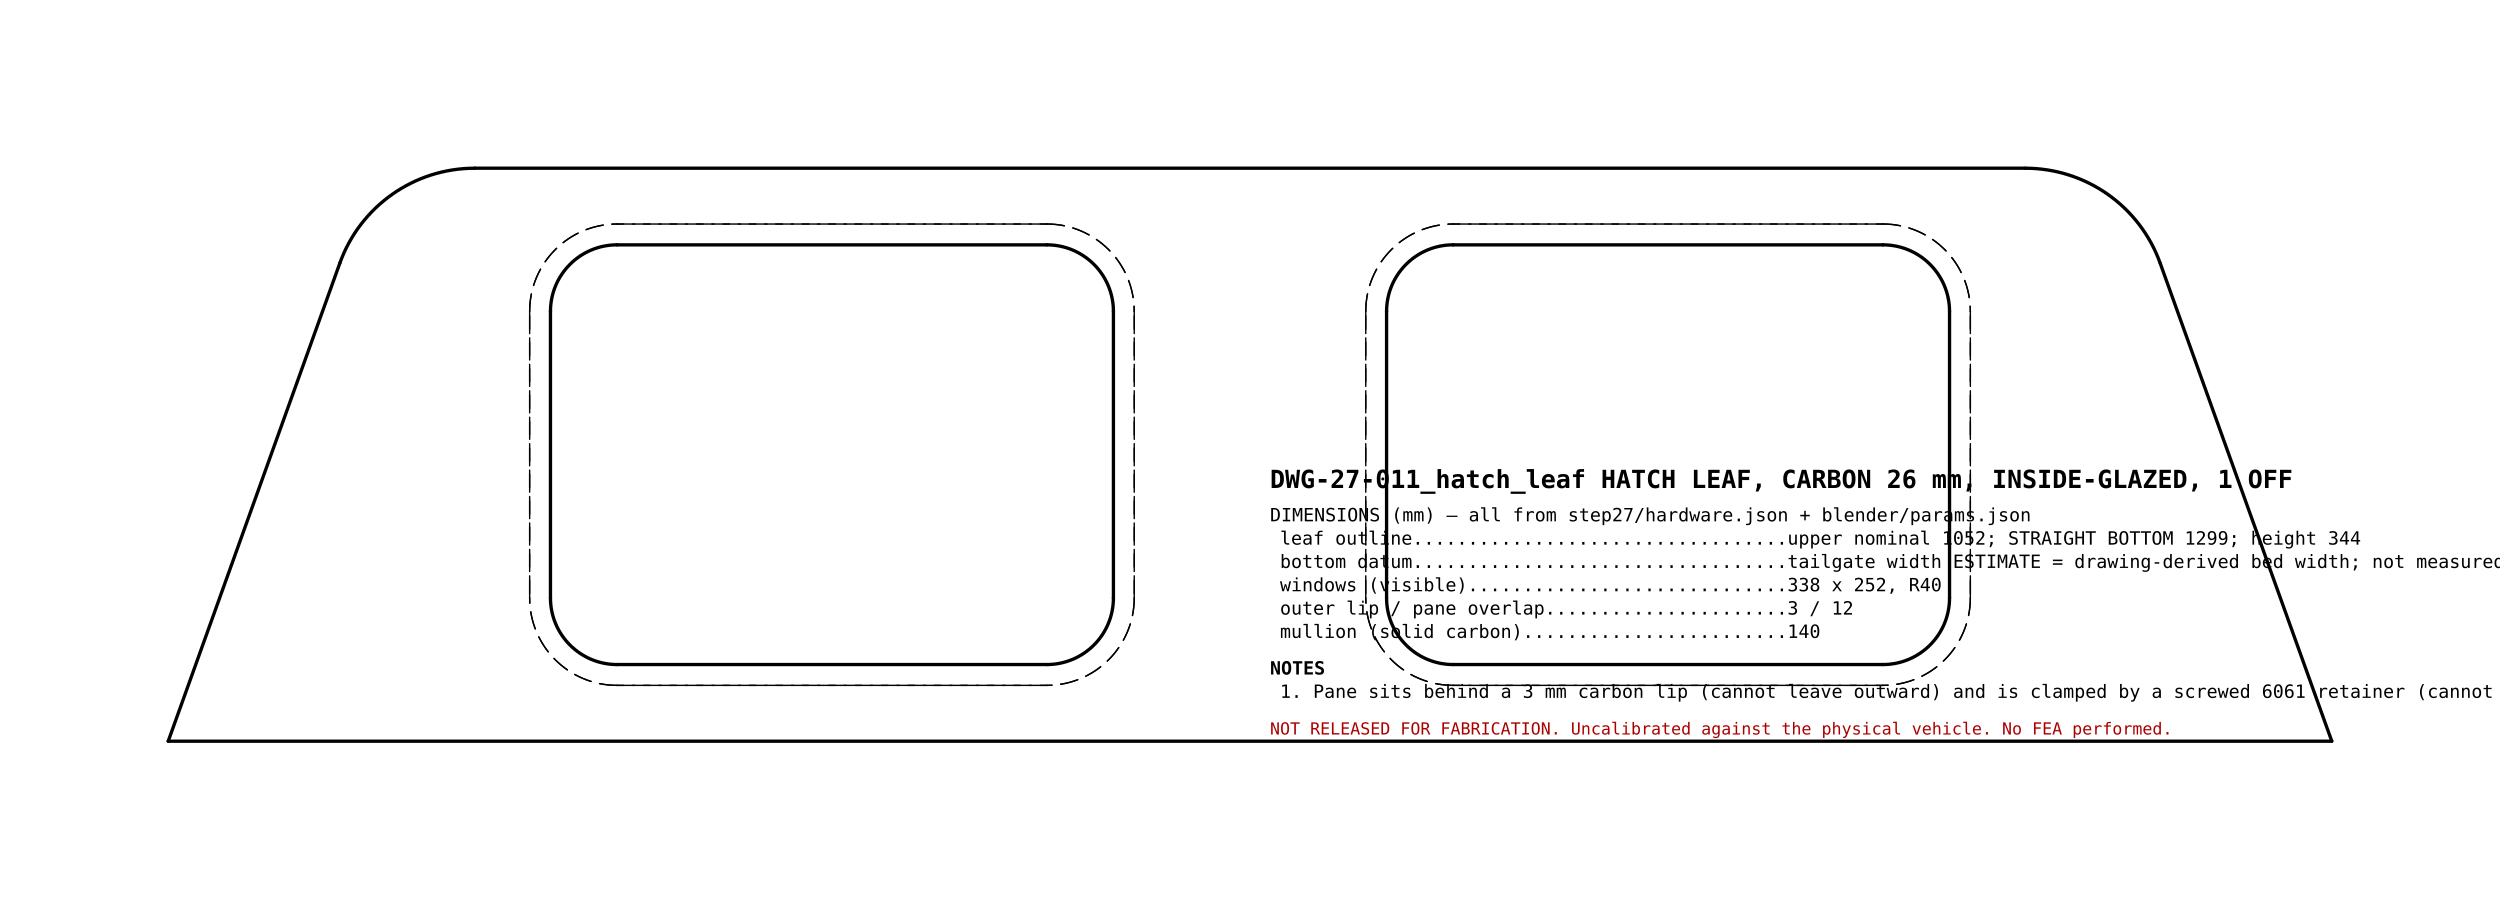
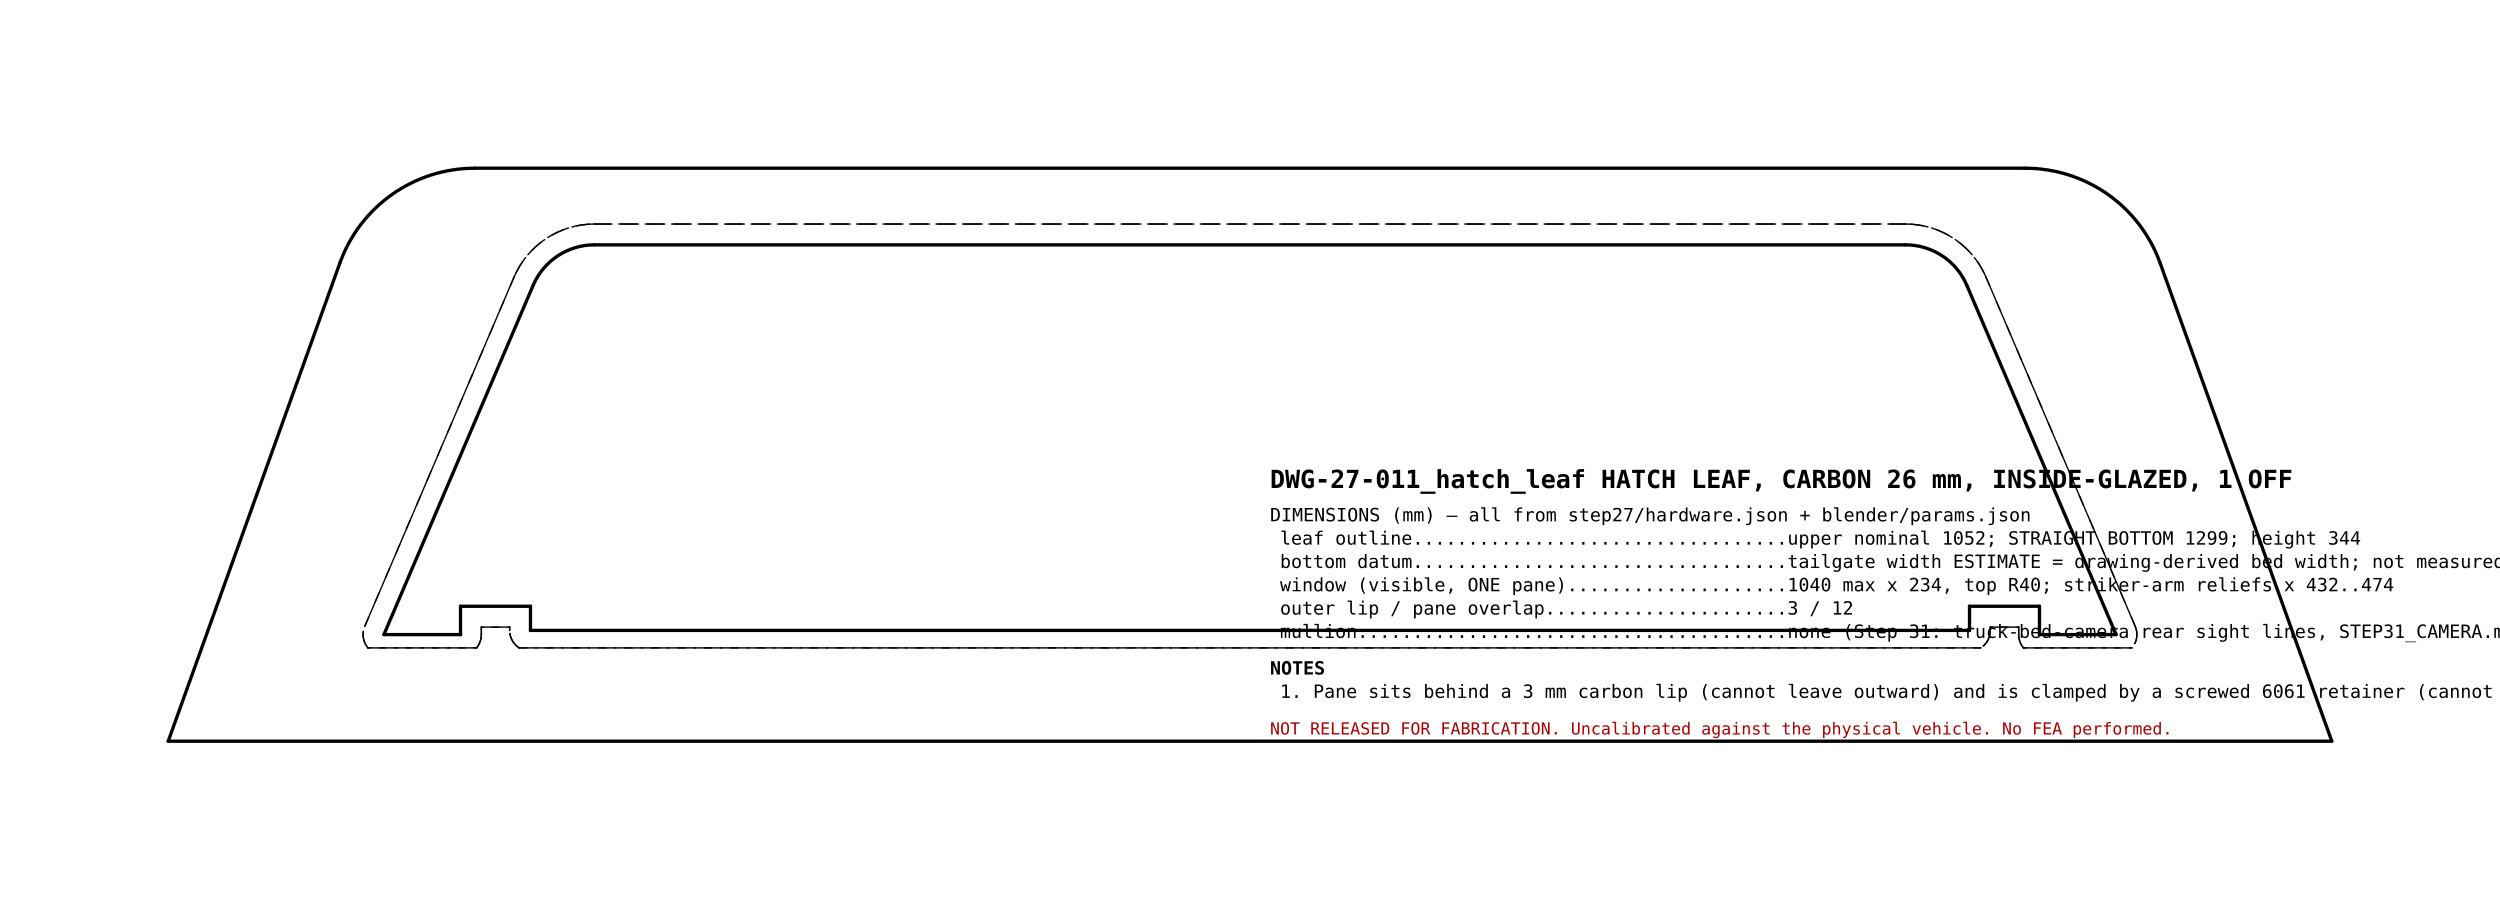
<svg xmlns="http://www.w3.org/2000/svg" width="450.3mm" height="163.8mm" viewBox="-750.5 -273.0 1501.0 546.0" version="1.1">
  <g transform="scale(1,-1)" stroke-linecap="round">
    <g fill="none" stroke="rgb(0,0,0)" stroke-width="2.0" id="outline">
      <line x1="-649.5" y1="-172.0" x2="649.5" y2="-172.0" />
      <line x1="-546.442" y1="115.059" x2="-649.5" y2="-172.0" />
      <line x1="649.5" y1="-172.0" x2="546.442" y2="115.059" />
      <path d="M -465.501,172.0 A 86.0,86.0 0.0 0,1 -546.442,115.059" />
      <path d="M 546.442,115.059 A 86.0,86.0 0.0 0,1 465.501,172.0" />
      <line x1="465.501" y1="172.0" x2="-465.501" y2="172.0" />
-       <line x1="-420.0" y1="86.0" x2="-420.0" y2="-86.0" />
-       <path d="M -420.0,86.0 A 40.0,40.0 180.0 0,0 -380.0,126.0" />
-       <path d="M -380.0,-126.0 A 40.0,40.0 180.0 0,0 -420.0,-86.0" />
-       <line x1="-122.0" y1="126.0" x2="-380.0" y2="126.0" />
-       <line x1="-122.0" y1="-126.0" x2="-380.0" y2="-126.0" />
-       <path d="M -122.0,126.0 A 40.0,40.0 180.0 0,0 -82.0,86.0" />
-       <path d="M -82.0,-86.0 A 40.0,40.0 180.0 0,0 -122.0,-126.0" />
-       <line x1="-82.0" y1="86.0" x2="-82.0" y2="-86.0" />
-       <line x1="82.0" y1="86.0" x2="82.0" y2="-86.0" />
-       <path d="M 122.0,-126.0 A 40.0,40.0 180.0 0,0 82.0,-86.0" />
-       <line x1="380.0" y1="-126.0" x2="122.0" y2="-126.0" />
-       <path d="M 420.0,-86.0 A 40.0,40.0 180.0 0,0 380.0,-126.0" />
-       <line x1="420.0" y1="86.0" x2="420.0" y2="-86.0" />
-       <path d="M 380.0,126.0 A 40.0,40.0 180.0 0,0 420.0,86.0" />
-       <line x1="380.0" y1="126.0" x2="122.0" y2="126.0" />
-       <path d="M 82.0,86.0 A 40.0,40.0 180.0 0,0 122.0,126.0" />
+       <line x1="-474.0" y1="-108.0" x2="-520.0" y2="-108.0" />
+       <line x1="-474.0" y1="-91.0" x2="-474.0" y2="-108.0" />
+       <line x1="-432.0" y1="-91.0" x2="-474.0" y2="-91.0" />
+       <line x1="-432.0" y1="-105.5" x2="-432.0" y2="-91.0" />
+       <line x1="432.0" y1="-105.5" x2="-432.0" y2="-105.5" />
+       <line x1="432.0" y1="-91.0" x2="432.0" y2="-105.5" />
+       <line x1="474.0" y1="-91.0" x2="432.0" y2="-91.0" />
+       <line x1="474.0" y1="-108.0" x2="474.0" y2="-91.0" />
+       <line x1="520.0" y1="-108.0" x2="474.0" y2="-108.0" />
+       <line x1="430.377" y1="101.719" x2="520.0" y2="-108.0" />
+       <path d="M 393.595,126.0 A 40.0,40.0 0.0 0,0 430.377,101.719" />
+       <line x1="-393.595" y1="126.0" x2="393.595" y2="126.0" />
+       <path d="M -430.377,101.719 A 40.0,40.0 0.0 0,0 -393.595,126.0" />
+       <line x1="-520.0" y1="-108.0" x2="-430.377" y2="101.719" />
    </g>
    <g fill="none" stroke="rgb(0,0,0)" stroke-width="0.833" id="hidden" stroke-dasharray="10.583 5.292">
      <line x1="-649.5" y1="-172.0" x2="649.5" y2="-172.0" />
      <line x1="-546.442" y1="115.059" x2="-649.5" y2="-172.0" />
      <line x1="649.5" y1="-172.0" x2="546.442" y2="115.059" />
      <path d="M -465.501,172.0 A 86.0,86.0 0.0 0,1 -546.442,115.059" />
      <path d="M 546.442,115.059 A 86.0,86.0 0.0 0,1 465.501,172.0" />
      <line x1="465.501" y1="172.0" x2="-465.501" y2="172.0" />
-       <line x1="-432.5" y1="86.0" x2="-432.5" y2="-86.0" />
-       <path d="M -432.5,86.0 A 52.5,52.5 180.0 0,0 -380.0,138.5" />
-       <path d="M -380.0,-138.5 A 52.5,52.5 180.0 0,0 -432.5,-86.0" />
-       <line x1="-122.0" y1="138.5" x2="-380.0" y2="138.5" />
-       <line x1="-122.0" y1="-138.5" x2="-380.0" y2="-138.5" />
-       <path d="M -122.0,138.5 A 52.5,52.5 180.0 0,0 -69.5,86.0" />
-       <path d="M -69.5,-86.0 A 52.5,52.5 180.0 0,0 -122.0,-138.5" />
-       <line x1="-69.5" y1="86.0" x2="-69.5" y2="-86.0" />
-       <line x1="69.5" y1="86.0" x2="69.5" y2="-86.0" />
-       <path d="M 122.0,-138.5 A 52.5,52.5 180.0 0,0 69.5,-86.0" />
-       <line x1="380.0" y1="-138.5" x2="122.0" y2="-138.5" />
-       <path d="M 432.5,-86.0 A 52.5,52.5 180.0 0,0 380.0,-138.5" />
-       <line x1="432.5" y1="86.0" x2="432.5" y2="-86.0" />
-       <path d="M 380.0,138.5 A 52.5,52.5 180.0 0,0 432.5,86.0" />
-       <line x1="380.0" y1="138.5" x2="122.0" y2="138.5" />
-       <path d="M 69.5,86.0 A 52.5,52.5 180.0 0,0 122.0,138.5" />
-       <line x1="-432.5" y1="-86.0" x2="-432.5" y2="86.0" />
-       <path d="M -432.5,86.0 A 52.5,52.5 180.0 0,0 -380.0,138.5" />
-       <path d="M -380.0,-138.5 A 52.5,52.5 180.0 0,0 -432.5,-86.0" />
-       <line x1="-380.0" y1="138.5" x2="-122.0" y2="138.5" />
-       <line x1="-380.0" y1="-138.5" x2="-122.0" y2="-138.5" />
-       <path d="M -122.0,138.5 A 52.5,52.5 180.0 0,0 -69.5,86.0" />
-       <path d="M -69.5,-86.0 A 52.5,52.5 180.0 0,0 -122.0,-138.5" />
-       <line x1="-69.5" y1="-86.0" x2="-69.5" y2="86.0" />
-       <line x1="69.5" y1="-86.0" x2="69.5" y2="86.0" />
-       <path d="M 122.0,-138.5 A 52.5,52.5 180.0 0,0 69.5,-86.0" />
-       <line x1="122.0" y1="-138.5" x2="380.0" y2="-138.5" />
-       <path d="M 432.5,-86.0 A 52.5,52.5 180.0 0,0 380.0,-138.5" />
-       <line x1="432.5" y1="-86.0" x2="432.5" y2="86.0" />
-       <path d="M 380.0,138.5 A 52.5,52.5 180.0 0,0 432.5,86.0" />
-       <line x1="122.0" y1="138.5" x2="380.0" y2="138.5" />
-       <path d="M 69.5,86.0 A 52.5,52.5 180.0 0,0 122.0,138.5" />
-       <line x1="-420.0" y1="-86.0" x2="-420.0" y2="86.0" />
-       <path d="M -420.0,86.0 A 40.0,40.0 180.0 0,0 -380.0,126.0" />
-       <path d="M -380.0,-126.0 A 40.0,40.0 180.0 0,0 -420.0,-86.0" />
-       <line x1="-380.0" y1="126.0" x2="-122.0" y2="126.0" />
-       <line x1="-380.0" y1="-126.0" x2="-122.0" y2="-126.0" />
-       <path d="M -122.0,126.0 A 40.0,40.0 180.0 0,0 -82.0,86.0" />
-       <path d="M -82.0,-86.0 A 40.0,40.0 180.0 0,0 -122.0,-126.0" />
-       <line x1="-82.0" y1="-86.0" x2="-82.0" y2="86.0" />
-       <line x1="82.0" y1="-86.0" x2="82.0" y2="86.0" />
-       <path d="M 122.0,-126.0 A 40.0,40.0 180.0 0,0 82.0,-86.0" />
-       <line x1="122.0" y1="-126.0" x2="380.0" y2="-126.0" />
-       <path d="M 420.0,-86.0 A 40.0,40.0 180.0 0,0 380.0,-126.0" />
-       <line x1="420.0" y1="-86.0" x2="420.0" y2="86.0" />
-       <path d="M 380.0,126.0 A 40.0,40.0 180.0 0,0 420.0,86.0" />
-       <line x1="122.0" y1="126.0" x2="380.0" y2="126.0" />
-       <path d="M 82.0,86.0 A 40.0,40.0 180.0 0,0 122.0,126.0" />
+       <path d="M -441.871,106.631 A 52.5,52.5 0.0 0,0 -393.595,138.5" />
+       <line x1="-531.494" y1="-103.088" x2="-441.871" y2="106.631" />
+       <path d="M -529.605,-116.0 A 12.5,12.5 0.0 0,0 -531.494,-103.088" />
+       <line x1="-464.395" y1="-116.0" x2="-529.605" y2="-116.0" />
+       <path d="M -461.5,-108.0 A 12.5,12.5 90.0 0,0 -464.395,-116.0" />
+       <line x1="-461.5" y1="-103.5" x2="-461.5" y2="-108.0" />
+       <line x1="-444.5" y1="-103.5" x2="-461.5" y2="-103.5" />
+       <line x1="-444.5" y1="-105.5" x2="-444.5" y2="-103.5" />
+       <path d="M -438.782,-116.0 A 12.5,12.5 0.0 0,0 -444.5,-105.5" />
+       <line x1="438.782" y1="-116.0" x2="-438.782" y2="-116.0" />
+       <path d="M 444.5,-105.5 A 12.5,12.5 90.0 0,0 438.782,-116.0" />
+       <line x1="444.5" y1="-103.5" x2="444.5" y2="-105.5" />
+       <line x1="461.5" y1="-103.5" x2="444.5" y2="-103.5" />
+       <line x1="461.5" y1="-108.0" x2="461.5" y2="-103.5" />
+       <path d="M 464.395,-116.0 A 12.5,12.5 0.0 0,0 461.5,-108.0" />
+       <line x1="529.605" y1="-116.0" x2="464.395" y2="-116.0" />
+       <path d="M 531.494,-103.088 A 12.5,12.5 113.139 0,0 529.605,-116.0" />
+       <line x1="441.871" y1="106.631" x2="531.494" y2="-103.088" />
+       <path d="M 393.595,138.5 A 52.5,52.5 0.0 0,0 441.871,106.631" />
+       <line x1="-393.595" y1="138.5" x2="393.595" y2="138.5" />
+       <path d="M -393.595,138.5 A 52.5,52.5 0.0 0,1 -441.871,106.631" />
+       <line x1="-441.871" y1="106.631" x2="-531.494" y2="-103.088" />
+       <path d="M -529.605,-116.0 A 12.5,12.5 0.0 0,0 -531.494,-103.088" />
+       <line x1="-529.605" y1="-116.0" x2="-464.395" y2="-116.0" />
+       <path d="M -461.5,-108.0 A 12.5,12.5 90.0 0,0 -464.395,-116.0" />
+       <line x1="-461.5" y1="-108.0" x2="-461.5" y2="-103.5" />
+       <line x1="-461.5" y1="-103.5" x2="-444.5" y2="-103.5" />
+       <line x1="-444.5" y1="-103.5" x2="-444.5" y2="-105.5" />
+       <path d="M -438.782,-116.0 A 12.5,12.5 0.0 0,0 -444.5,-105.5" />
+       <line x1="-438.782" y1="-116.0" x2="438.782" y2="-116.0" />
+       <path d="M 444.5,-105.5 A 12.5,12.5 90.0 0,0 438.782,-116.0" />
+       <line x1="444.5" y1="-105.5" x2="444.5" y2="-103.5" />
+       <line x1="444.5" y1="-103.5" x2="461.5" y2="-103.5" />
+       <line x1="461.5" y1="-103.5" x2="461.5" y2="-108.0" />
+       <path d="M 464.395,-116.0 A 12.5,12.5 0.0 0,0 461.5,-108.0" />
+       <line x1="464.395" y1="-116.0" x2="529.605" y2="-116.0" />
+       <path d="M 531.494,-103.088 A 12.5,12.5 113.139 0,0 529.605,-116.0" />
+       <line x1="531.494" y1="-103.088" x2="441.871" y2="106.631" />
+       <path d="M 441.871,106.631 A 52.5,52.5 0.0 0,1 393.595,138.5" />
+       <line x1="393.595" y1="138.5" x2="-393.595" y2="138.5" />
+       <line x1="-520.0" y1="-108.0" x2="-474.0" y2="-108.0" />
+       <line x1="-474.0" y1="-108.0" x2="-474.0" y2="-91.0" />
+       <line x1="-474.0" y1="-91.0" x2="-432.0" y2="-91.0" />
+       <line x1="-432.0" y1="-91.0" x2="-432.0" y2="-105.5" />
+       <line x1="-432.0" y1="-105.5" x2="432.0" y2="-105.5" />
+       <line x1="432.0" y1="-105.5" x2="432.0" y2="-91.0" />
+       <line x1="432.0" y1="-91.0" x2="474.0" y2="-91.0" />
+       <line x1="474.0" y1="-91.0" x2="474.0" y2="-108.0" />
+       <line x1="474.0" y1="-108.0" x2="520.0" y2="-108.0" />
+       <line x1="520.0" y1="-108.0" x2="430.377" y2="101.719" />
+       <path d="M 393.595,126.0 A 40.0,40.0 0.0 0,0 430.377,101.719" />
+       <line x1="393.595" y1="126.0" x2="-393.595" y2="126.0" />
+       <path d="M -430.377,101.719 A 40.0,40.0 0.0 0,0 -393.595,126.0" />
+       <line x1="-430.377" y1="101.719" x2="-520.0" y2="-108.0" />
    </g>
  </g>
  <text x="12" y="20" font-family="monospace" font-size="15" font-weight="bold">DWG-27-011_hatch_leaf  HATCH LEAF, CARBON 26 mm, INSIDE-GLAZED, 1 OFF</text>
  <text x="12" y="40" font-family="monospace" font-size="11">DIMENSIONS (mm) — all from step27/hardware.json + blender/params.json</text>
  <text x="18" y="54" font-family="monospace" font-size="11">leaf outline..................................upper nominal 1052; STRAIGHT BOTTOM 1299; height 344</text>
  <text x="18" y="68" font-family="monospace" font-size="11">bottom datum..................................tailgate width ESTIMATE = drawing-derived bed width; not measured OEM fit</text>
-   <text x="18" y="82" font-family="monospace" font-size="11">windows (visible).............................338 x 252, R40</text>
+   <text x="18" y="82" font-family="monospace" font-size="11">window (visible, ONE pane)....................1040 max x 234, top R40; striker-arm reliefs x 432..474</text>
  <text x="18" y="96" font-family="monospace" font-size="11">outer lip / pane overlap......................3 / 12</text>
-   <text x="18" y="110" font-family="monospace" font-size="11">mullion (solid carbon)........................140</text>
+   <text x="18" y="110" font-family="monospace" font-size="11">mullion.......................................none (Step 31: truck-bed-camera rear sight lines, STEP31_CAMERA.md)</text>
  <text x="12" y="132" font-family="monospace" font-size="11" font-weight="bold">NOTES</text>
  <text x="18" y="146" font-family="monospace" font-size="11">1. Pane sits behind a 3 mm carbon lip (cannot leave outward) and is clamped by a screwed 6061 retainer (cannot fall inward).</text>
  <text x="12" y="168" font-family="monospace" font-size="10" fill="#a00">NOT RELEASED FOR FABRICATION. Uncalibrated against the physical vehicle. No FEA performed.</text>
</svg>
